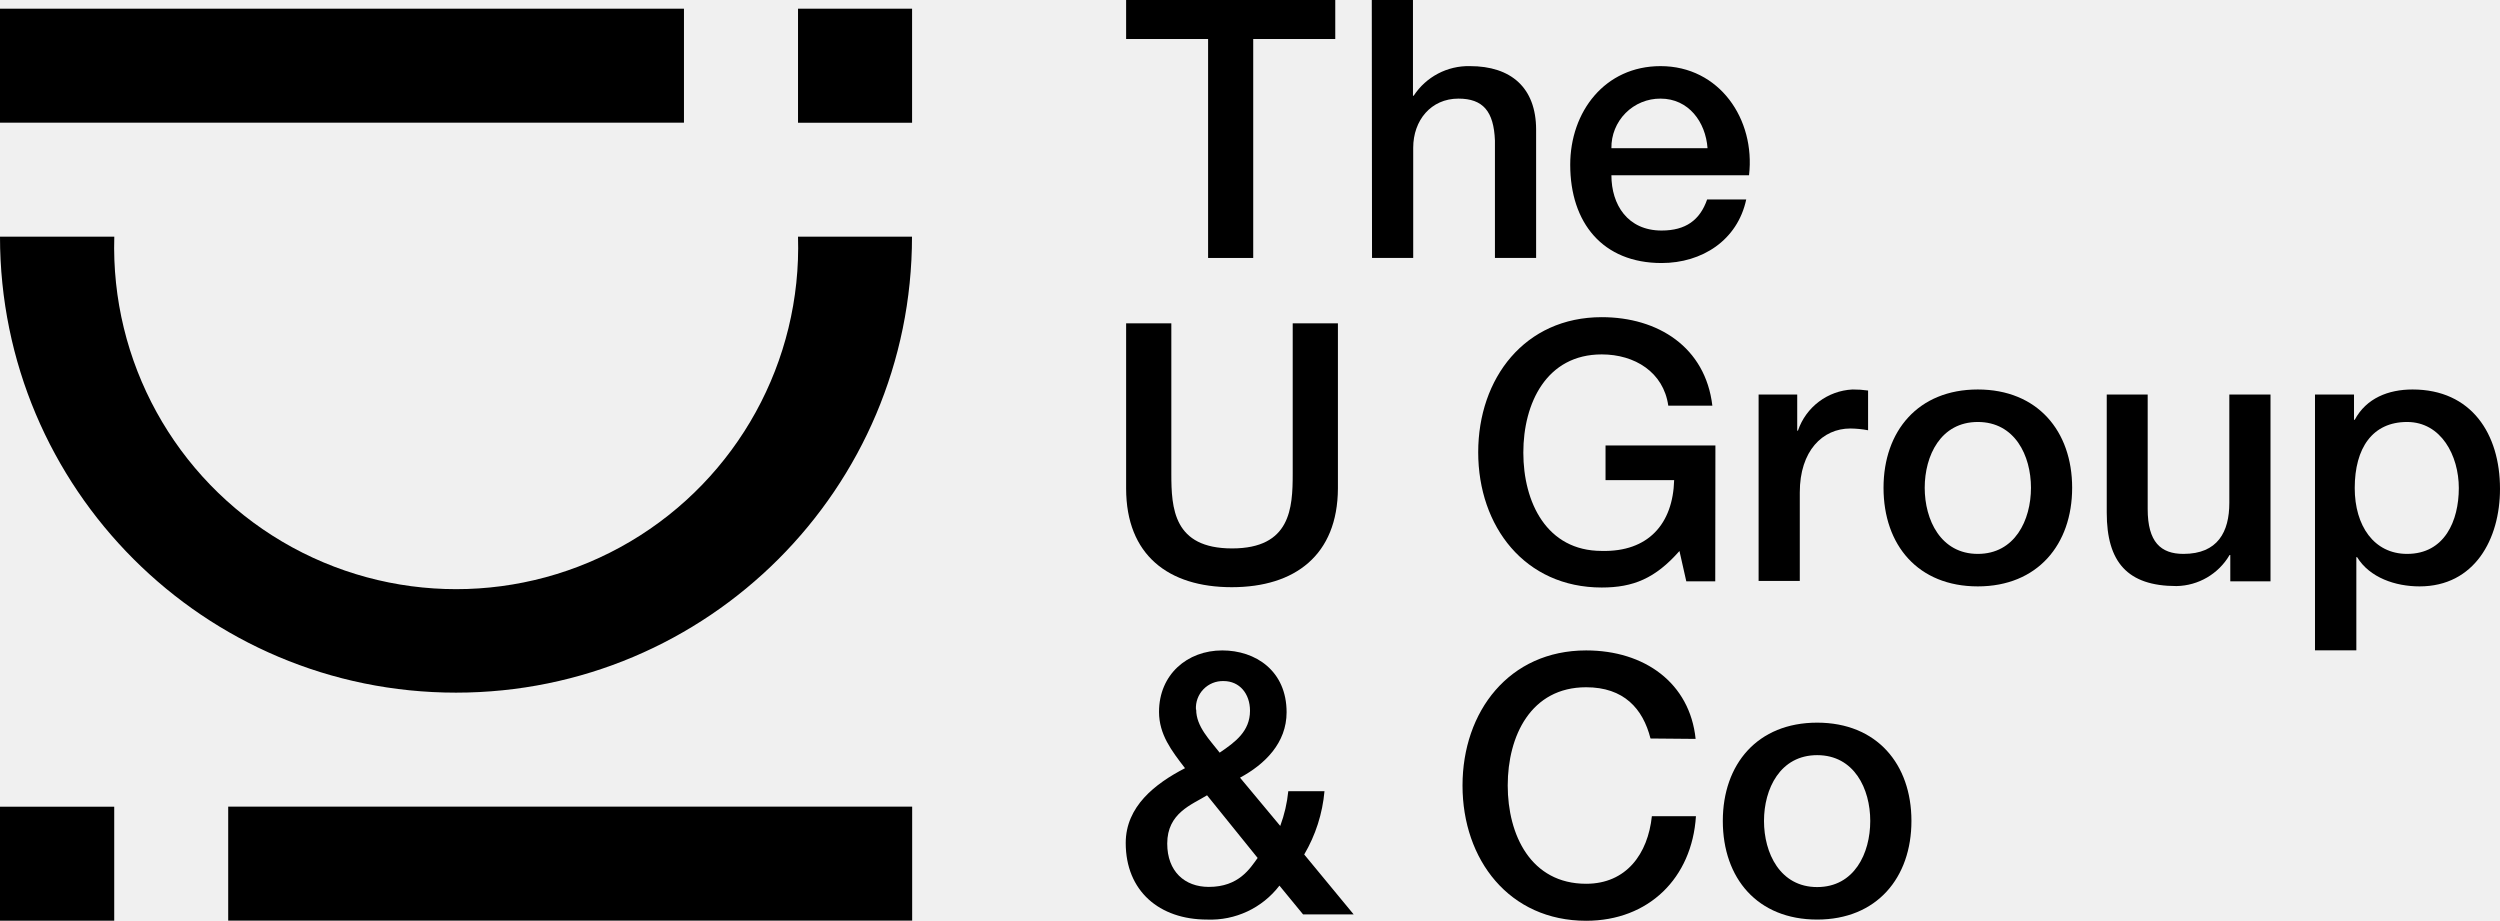
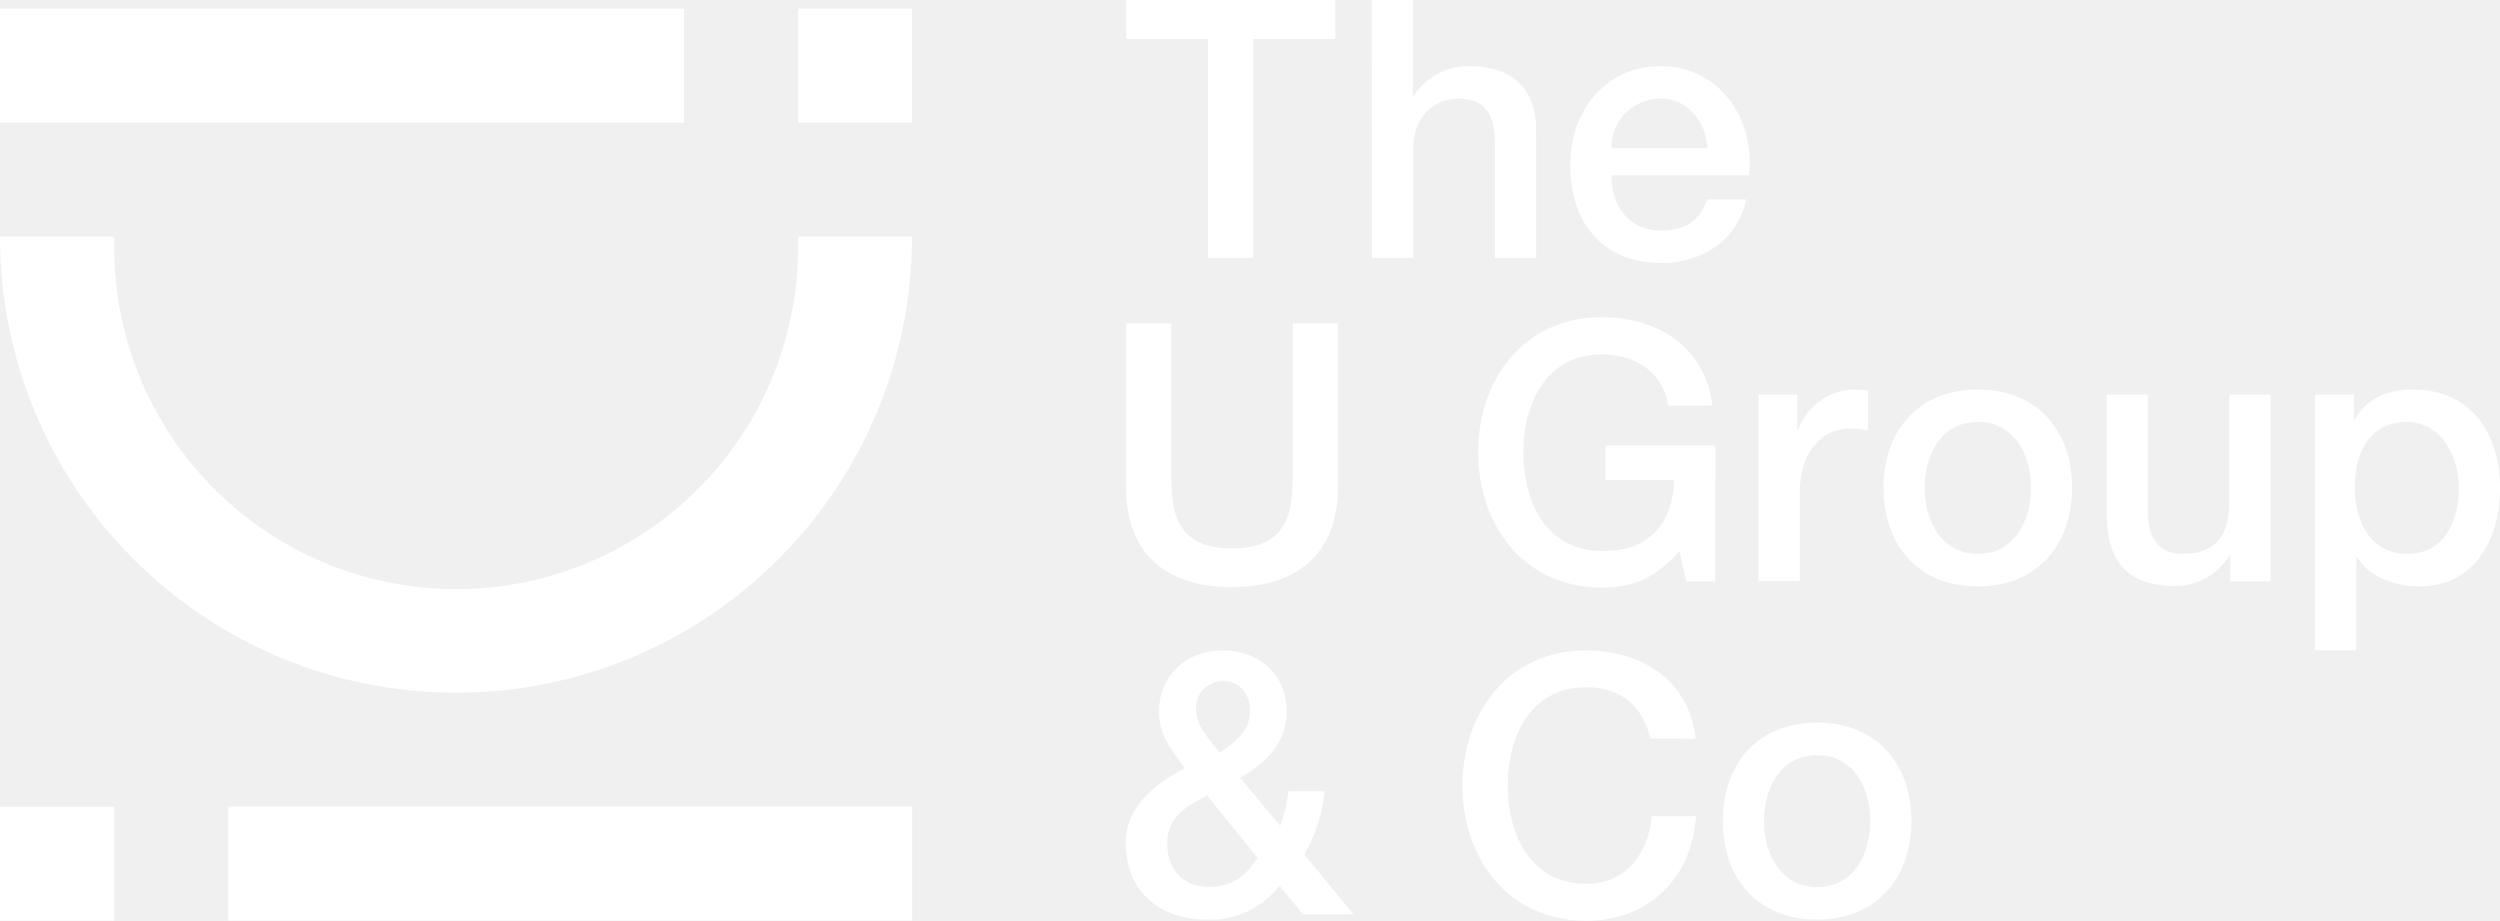
<svg xmlns="http://www.w3.org/2000/svg" viewBox="0 0 310.8 114.46">
+   <defs>
+     <style>.cls-1{fill:#fff;}</style>
+   </defs>
  <g id="Layer_2" data-name="Layer 2">
    <g id="Layer_1-2" data-name="Layer 1">
-       <rect y="1.08" width="85.03" height="14.17" />
-       <rect x="28.37" y="100.28" width="85.03" height="14.17" />
-       <rect x="0.01" y="100.27" width="14.17" height="14.2" transform="translate(-100.27 114.47) rotate(-90)" />
-       <rect x="99.21" y="1.08" width="14.18" height="14.18" />
-       <path d="M99.21,29.42a42.52,42.52,0,1,1-85,0H0a56.69,56.69,0,0,0,113.38,0Z" />
-       <path d="M140,0h26V4.85h-10.2V32.07h-5.61V4.85H140Z" />
-       <path d="M170.54,0h5.12V11.9h.09a8.14,8.14,0,0,1,7-3.68c5.07,0,8.22,2.65,8.22,7.91V32.07h-5.12V17.47c-.14-3.63-1.48-5.21-4.54-5.21-3.41,0-5.62,2.7-5.62,6.11v13.7h-5.12Z" />
-       <path d="M200.33,21.79c0,3.64,2,6.87,6.24,6.87,3,0,4.77-1.3,5.66-3.86h4.86c-1.08,5.07-5.49,7.9-10.52,7.9-7.32,0-11.36-5-11.36-12.22,0-6.6,4.31-12.26,11.23-12.26,7.32,0,11.81,6.6,11,13.57Zm11.95-3.37c-.23-3.24-2.34-6.16-5.84-6.16a6.07,6.07,0,0,0-6.11,6.16Z" />
-       <path d="M140,40.2h5.62V58.89c0,4.31.27,9.29,7.55,9.29s7.54-5,7.54-9.29V40.2h5.62V60.73C166.29,69,161,73,153.13,73S140,69,140,60.73Z" />
-       <path d="M213.24,72.27h-3.6l-.85-3.77c-3,3.41-5.75,4.54-9.66,4.54-9.57,0-15.36-7.6-15.36-16.81s5.79-16.8,15.36-16.8c7,0,12.89,3.73,13.75,11H207.4c-.59-4.17-4.18-6.37-8.27-6.37-6.87,0-9.75,6.06-9.75,12.21s2.88,12.22,9.75,12.22c5.79.14,8.85-3.37,9-8.8h-8.53V55.38h13.66Z" />
-       <path d="M218.63,49.05h4.8v4.49h.09a7.56,7.56,0,0,1,6.79-5.12,13.06,13.06,0,0,1,1.93.13v4.94a12.62,12.62,0,0,0-2.2-.22c-3.46,0-6.29,2.78-6.29,7.95v11h-5.12Z" />
-       <path d="M234.16,60.64c0-7.06,4.31-12.22,11.72-12.22s11.73,5.16,11.73,12.22S253.3,72.9,245.88,72.9,234.16,67.78,234.16,60.64Zm18.33,0c0-4-2-8.18-6.61-8.18s-6.6,4.18-6.6,8.18,2,8.22,6.6,8.22S252.49,64.68,252.49,60.64Z" />
-       <path d="M282.27,72.27h-5V69h-.09a7.8,7.8,0,0,1-6.6,3.86c-6.11,0-8.67-3-8.67-9.12V49.05H267V63.29c0,4.09,1.62,5.57,4.45,5.57,4.26,0,5.7-2.74,5.7-6.34V49.05h5.12Z" />
-       <path d="M287.8,49.05h4.85v3.14h.09c1.44-2.69,4.18-3.77,7.19-3.77,7.32,0,10.87,5.52,10.87,12.35,0,6.29-3.19,12.13-10,12.13-3,0-6.2-1.08-7.77-3.64h-.09V80.85H287.8Zm11.45,3.41c-4.31,0-6.51,3.24-6.51,8.22,0,4.67,2.38,8.18,6.51,8.18,4.68,0,6.43-4.13,6.43-8.18S303.48,52.46,299.25,52.46Z" />
-       <path d="M159.06,110.1a10.78,10.78,0,0,1-9,4.22c-5.93,0-10.11-3.55-10.11-9.52,0-4.54,3.64-7.37,7.37-9.3-1.66-2.16-3.23-4.18-3.23-7,0-4.63,3.5-7.64,7.86-7.64,4.13,0,8,2.52,8,7.69,0,3.81-2.69,6.46-5.79,8.13l5,6a17.42,17.42,0,0,0,1-4.32h4.5a18.76,18.76,0,0,1-2.52,7.87l6.15,7.45H162Zm-9-11.23c-1.89,1.17-4.95,2.2-4.95,6,0,3.46,2.16,5.39,5.17,5.39,3.73,0,5.12-2.29,6.07-3.6Zm-1.35-10.65c0,2.11,1.7,3.77,2.92,5.35,1.93-1.31,3.77-2.65,3.77-5.21,0-2.12-1.3-3.69-3.28-3.69A3.34,3.34,0,0,0,148.68,88.22Z" />
-       <path d="M205.19,91.81c-.94-3.72-3.32-6.37-8-6.37-6.88,0-9.75,6.06-9.75,12.21s2.87,12.22,9.75,12.22c5,0,7.68-3.72,8.17-8.4h5.48c-.49,7.69-5.88,13-13.65,13-9.57,0-15.37-7.6-15.37-16.81s5.8-16.8,15.37-16.8c7.27,0,12.89,4.05,13.61,11Z" />
-       <path d="M214.18,102.06c0-7.06,4.31-12.22,11.73-12.22s11.72,5.16,11.72,12.22-4.31,12.26-11.72,12.26S214.18,109.2,214.18,102.06Zm18.33,0c0-4-2-8.18-6.6-8.18s-6.61,4.18-6.61,8.18,2,8.22,6.61,8.22S232.51,106.1,232.51,102.06Z" />
+       <rect class="cls-1" y="1.08" width="85.03" height="14.17" />
+       <rect class="cls-1" x="28.37" y="100.28" width="85.03" height="14.17" />
+       <rect class="cls-1" x="0.01" y="100.27" width="14.17" height="14.2" transform="translate(-100.27 114.47) rotate(-90)" />
+       <rect class="cls-1" x="99.21" y="1.08" width="14.18" height="14.18" />
+       <path class="cls-1" d="M99.21,29.42a42.52,42.52,0,1,1-85,0H0a56.69,56.69,0,0,0,113.38,0Z" />
+       <path class="cls-1" d="M140,0h26V4.85h-10.2V32.07h-5.61V4.85H140Z" />
+       <path class="cls-1" d="M170.54,0h5.12V11.9h.09a8.14,8.14,0,0,1,7-3.68c5.07,0,8.22,2.65,8.22,7.91V32.07h-5.12V17.47c-.14-3.63-1.48-5.21-4.54-5.21-3.41,0-5.62,2.7-5.62,6.11v13.7h-5.12Z" />
+       <path class="cls-1" d="M200.33,21.79c0,3.64,2,6.87,6.24,6.87,3,0,4.77-1.3,5.66-3.86h4.86c-1.08,5.07-5.49,7.9-10.52,7.9-7.32,0-11.36-5-11.36-12.22,0-6.6,4.31-12.26,11.23-12.26,7.32,0,11.81,6.6,11,13.57Zm11.95-3.37c-.23-3.24-2.34-6.16-5.84-6.16a6.07,6.07,0,0,0-6.11,6.16Z" />
+       <path class="cls-1" d="M140,40.2h5.62V58.89c0,4.31.27,9.29,7.55,9.29s7.54-5,7.54-9.29V40.2h5.62V60.73C166.29,69,161,73,153.13,73S140,69,140,60.73Z" />
+       <path class="cls-1" d="M213.24,72.27h-3.6l-.85-3.77c-3,3.41-5.75,4.54-9.66,4.54-9.57,0-15.36-7.6-15.36-16.81s5.79-16.8,15.36-16.8c7,0,12.89,3.73,13.75,11H207.4c-.59-4.17-4.18-6.37-8.27-6.37-6.87,0-9.75,6.06-9.75,12.21s2.88,12.22,9.75,12.22c5.79.14,8.85-3.37,9-8.8h-8.53V55.38h13.66Z" />
+       <path class="cls-1" d="M218.63,49.05h4.8v4.49h.09a7.56,7.56,0,0,1,6.79-5.12,13.06,13.06,0,0,1,1.93.13v4.94a12.62,12.62,0,0,0-2.2-.22c-3.46,0-6.29,2.78-6.29,7.95v11h-5.12Z" />
+       <path class="cls-1" d="M234.16,60.64c0-7.06,4.31-12.22,11.72-12.22s11.73,5.16,11.73,12.22S253.3,72.9,245.88,72.9,234.16,67.78,234.16,60.64Zm18.33,0c0-4-2-8.18-6.61-8.18s-6.6,4.18-6.6,8.18,2,8.22,6.6,8.22S252.49,64.68,252.49,60.64Z" />
+       <path class="cls-1" d="M282.27,72.27h-5V69h-.09a7.8,7.8,0,0,1-6.6,3.86c-6.11,0-8.67-3-8.67-9.12V49.05H267V63.29c0,4.09,1.62,5.57,4.45,5.57,4.26,0,5.7-2.74,5.7-6.34V49.05h5.12Z" />
+       <path class="cls-1" d="M287.8,49.05h4.85v3.14h.09c1.44-2.69,4.18-3.77,7.19-3.77,7.32,0,10.87,5.52,10.87,12.35,0,6.29-3.19,12.13-10,12.13-3,0-6.2-1.08-7.77-3.64h-.09V80.85H287.8Zm11.45,3.41c-4.31,0-6.51,3.24-6.51,8.22,0,4.67,2.38,8.18,6.51,8.18,4.68,0,6.43-4.13,6.43-8.18S303.48,52.46,299.25,52.46Z" />
+       <path class="cls-1" d="M159.06,110.1a10.78,10.78,0,0,1-9,4.22c-5.93,0-10.11-3.55-10.11-9.52,0-4.54,3.64-7.37,7.37-9.3-1.66-2.16-3.23-4.18-3.23-7,0-4.63,3.5-7.64,7.86-7.64,4.13,0,8,2.52,8,7.69,0,3.81-2.69,6.46-5.79,8.13l5,6a17.42,17.42,0,0,0,1-4.32h4.5a18.76,18.76,0,0,1-2.52,7.87l6.15,7.45H162Zm-9-11.23c-1.89,1.17-4.95,2.2-4.95,6,0,3.46,2.16,5.39,5.17,5.39,3.73,0,5.12-2.29,6.07-3.6Zm-1.35-10.65c0,2.11,1.7,3.77,2.92,5.35,1.93-1.31,3.77-2.65,3.77-5.21,0-2.12-1.3-3.69-3.28-3.69A3.34,3.34,0,0,0,148.68,88.22Z" />
+       <path class="cls-1" d="M205.19,91.81c-.94-3.72-3.32-6.37-8-6.37-6.88,0-9.75,6.06-9.75,12.21s2.87,12.22,9.75,12.22c5,0,7.68-3.72,8.17-8.4h5.48c-.49,7.69-5.88,13-13.65,13-9.57,0-15.37-7.6-15.37-16.81s5.8-16.8,15.37-16.8c7.27,0,12.89,4.05,13.61,11Z" />
+       <path class="cls-1" d="M214.18,102.06c0-7.06,4.31-12.22,11.73-12.22s11.72,5.16,11.72,12.22-4.31,12.26-11.72,12.26S214.18,109.2,214.18,102.06Zm18.33,0c0-4-2-8.18-6.6-8.18s-6.61,4.18-6.61,8.18,2,8.22,6.61,8.22S232.51,106.1,232.51,102.06Z" />
    </g>
  </g>
</svg>
